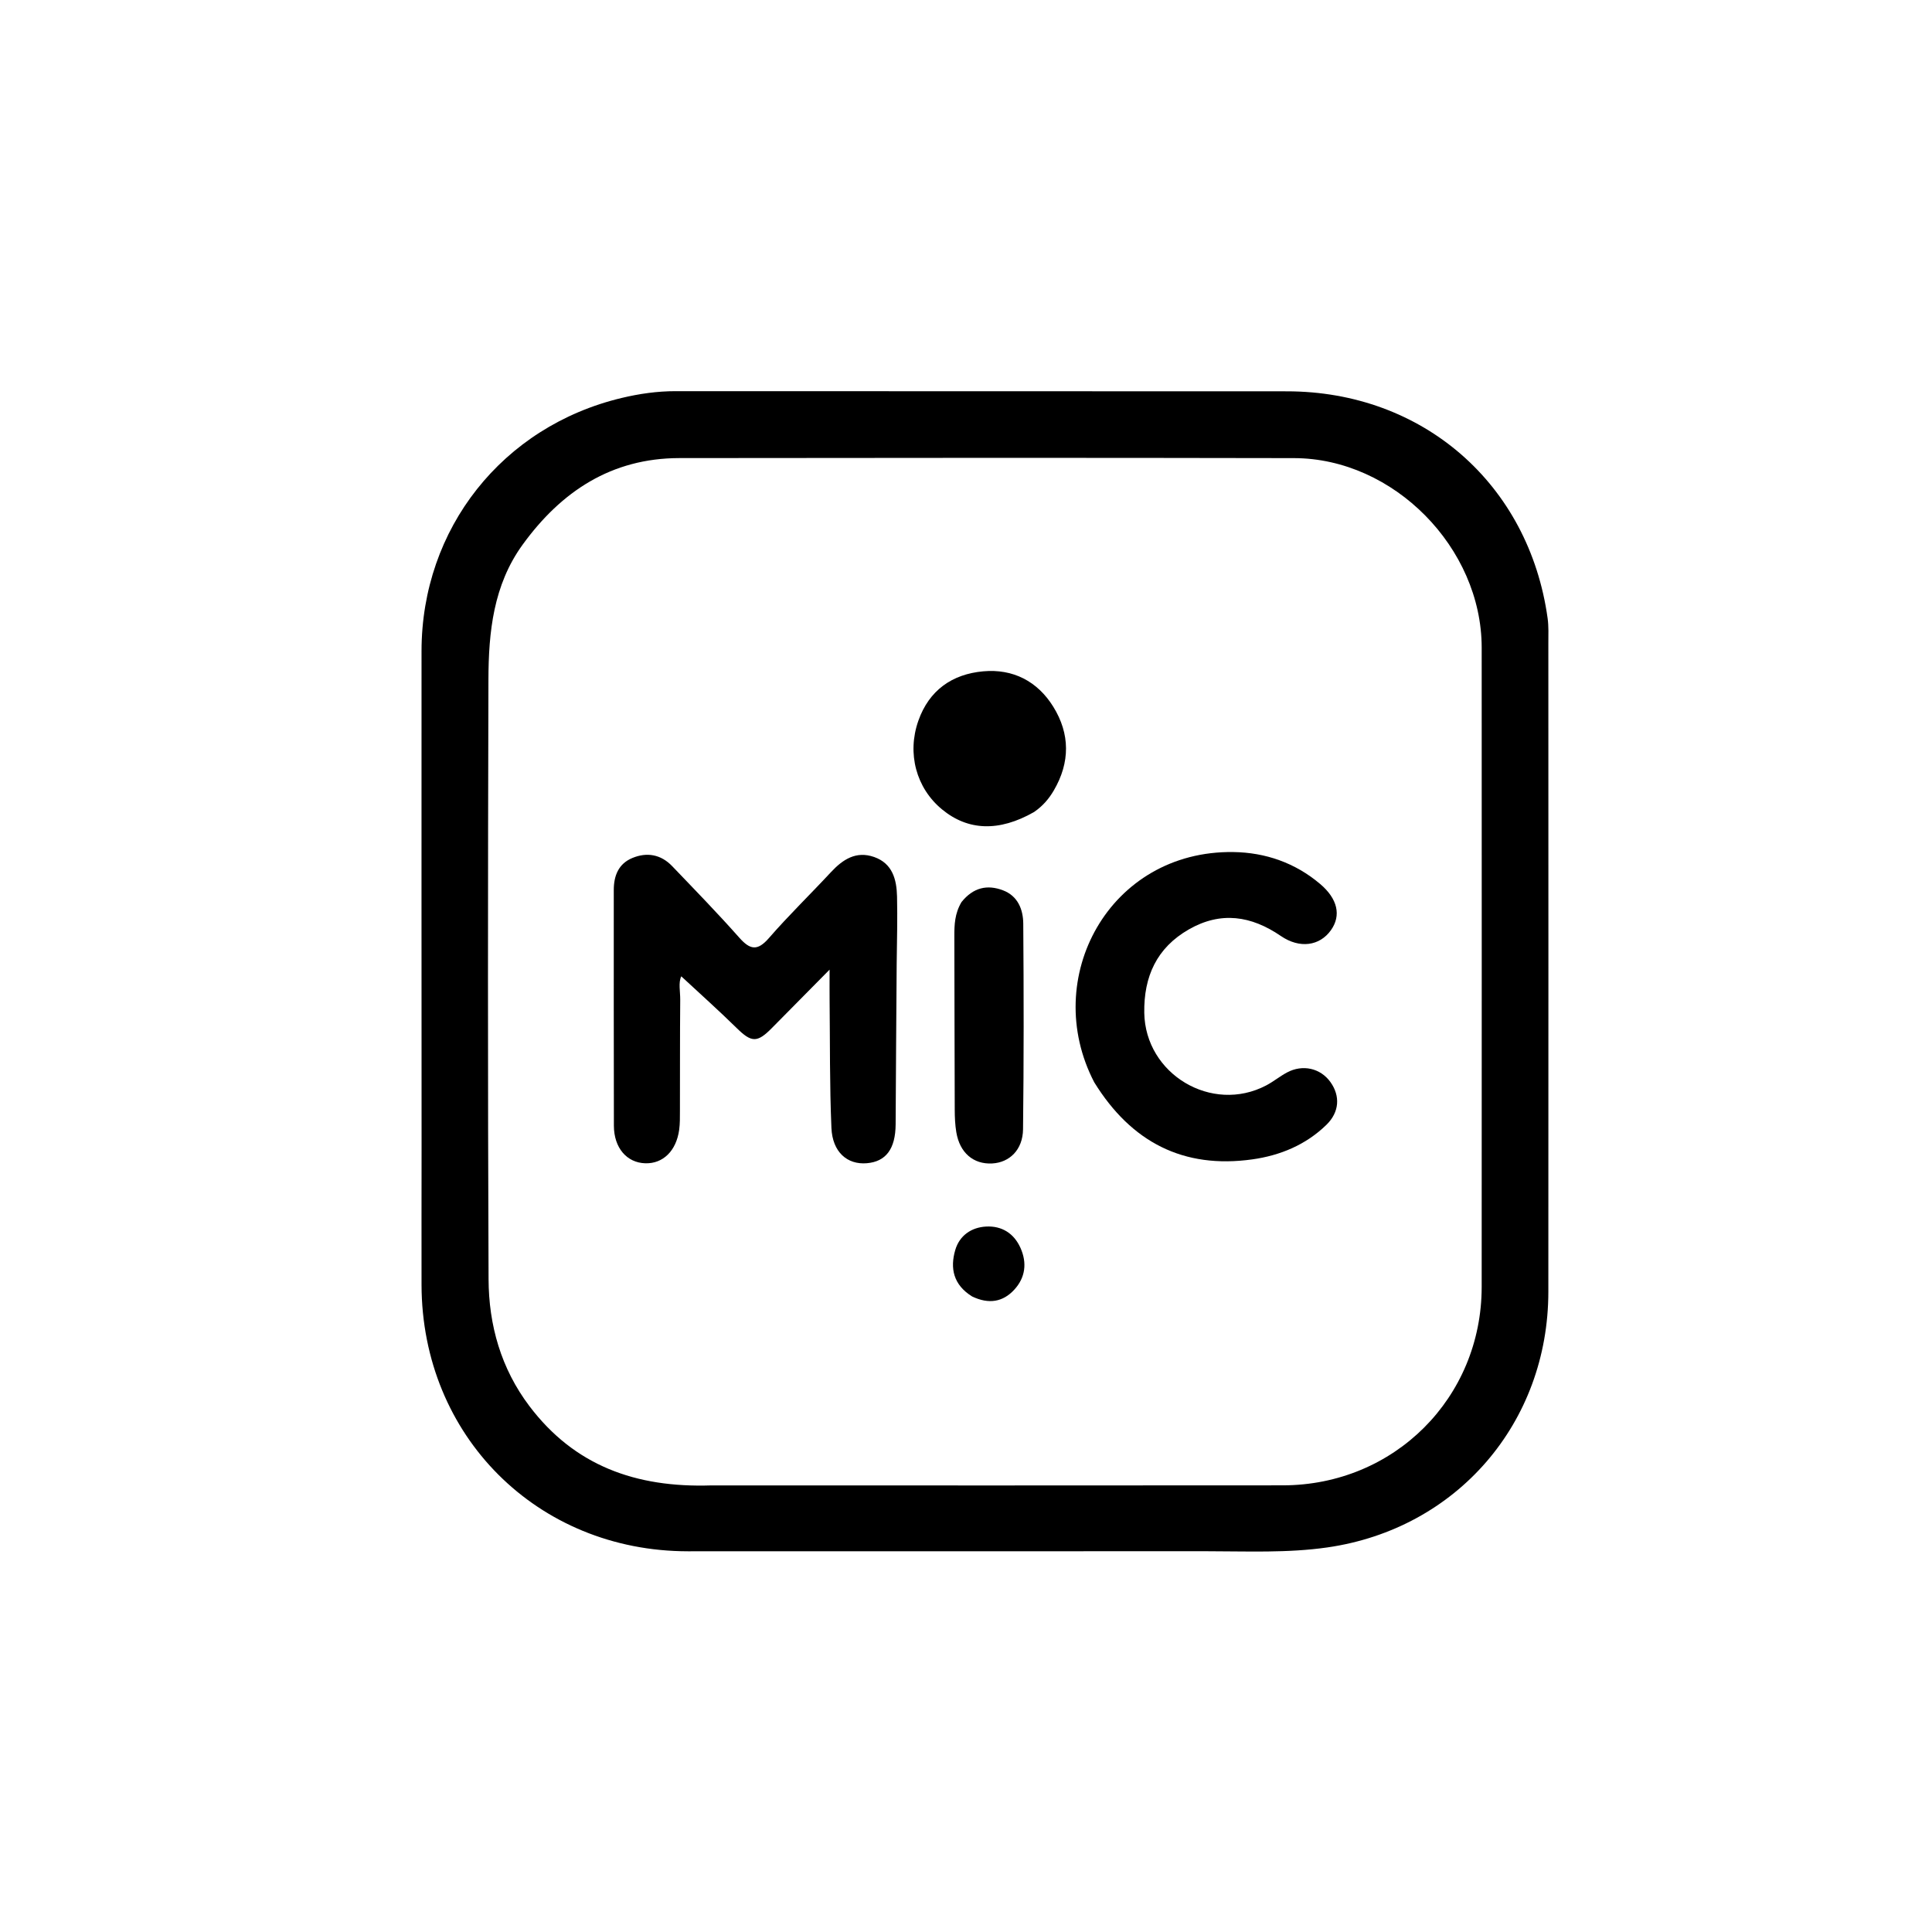
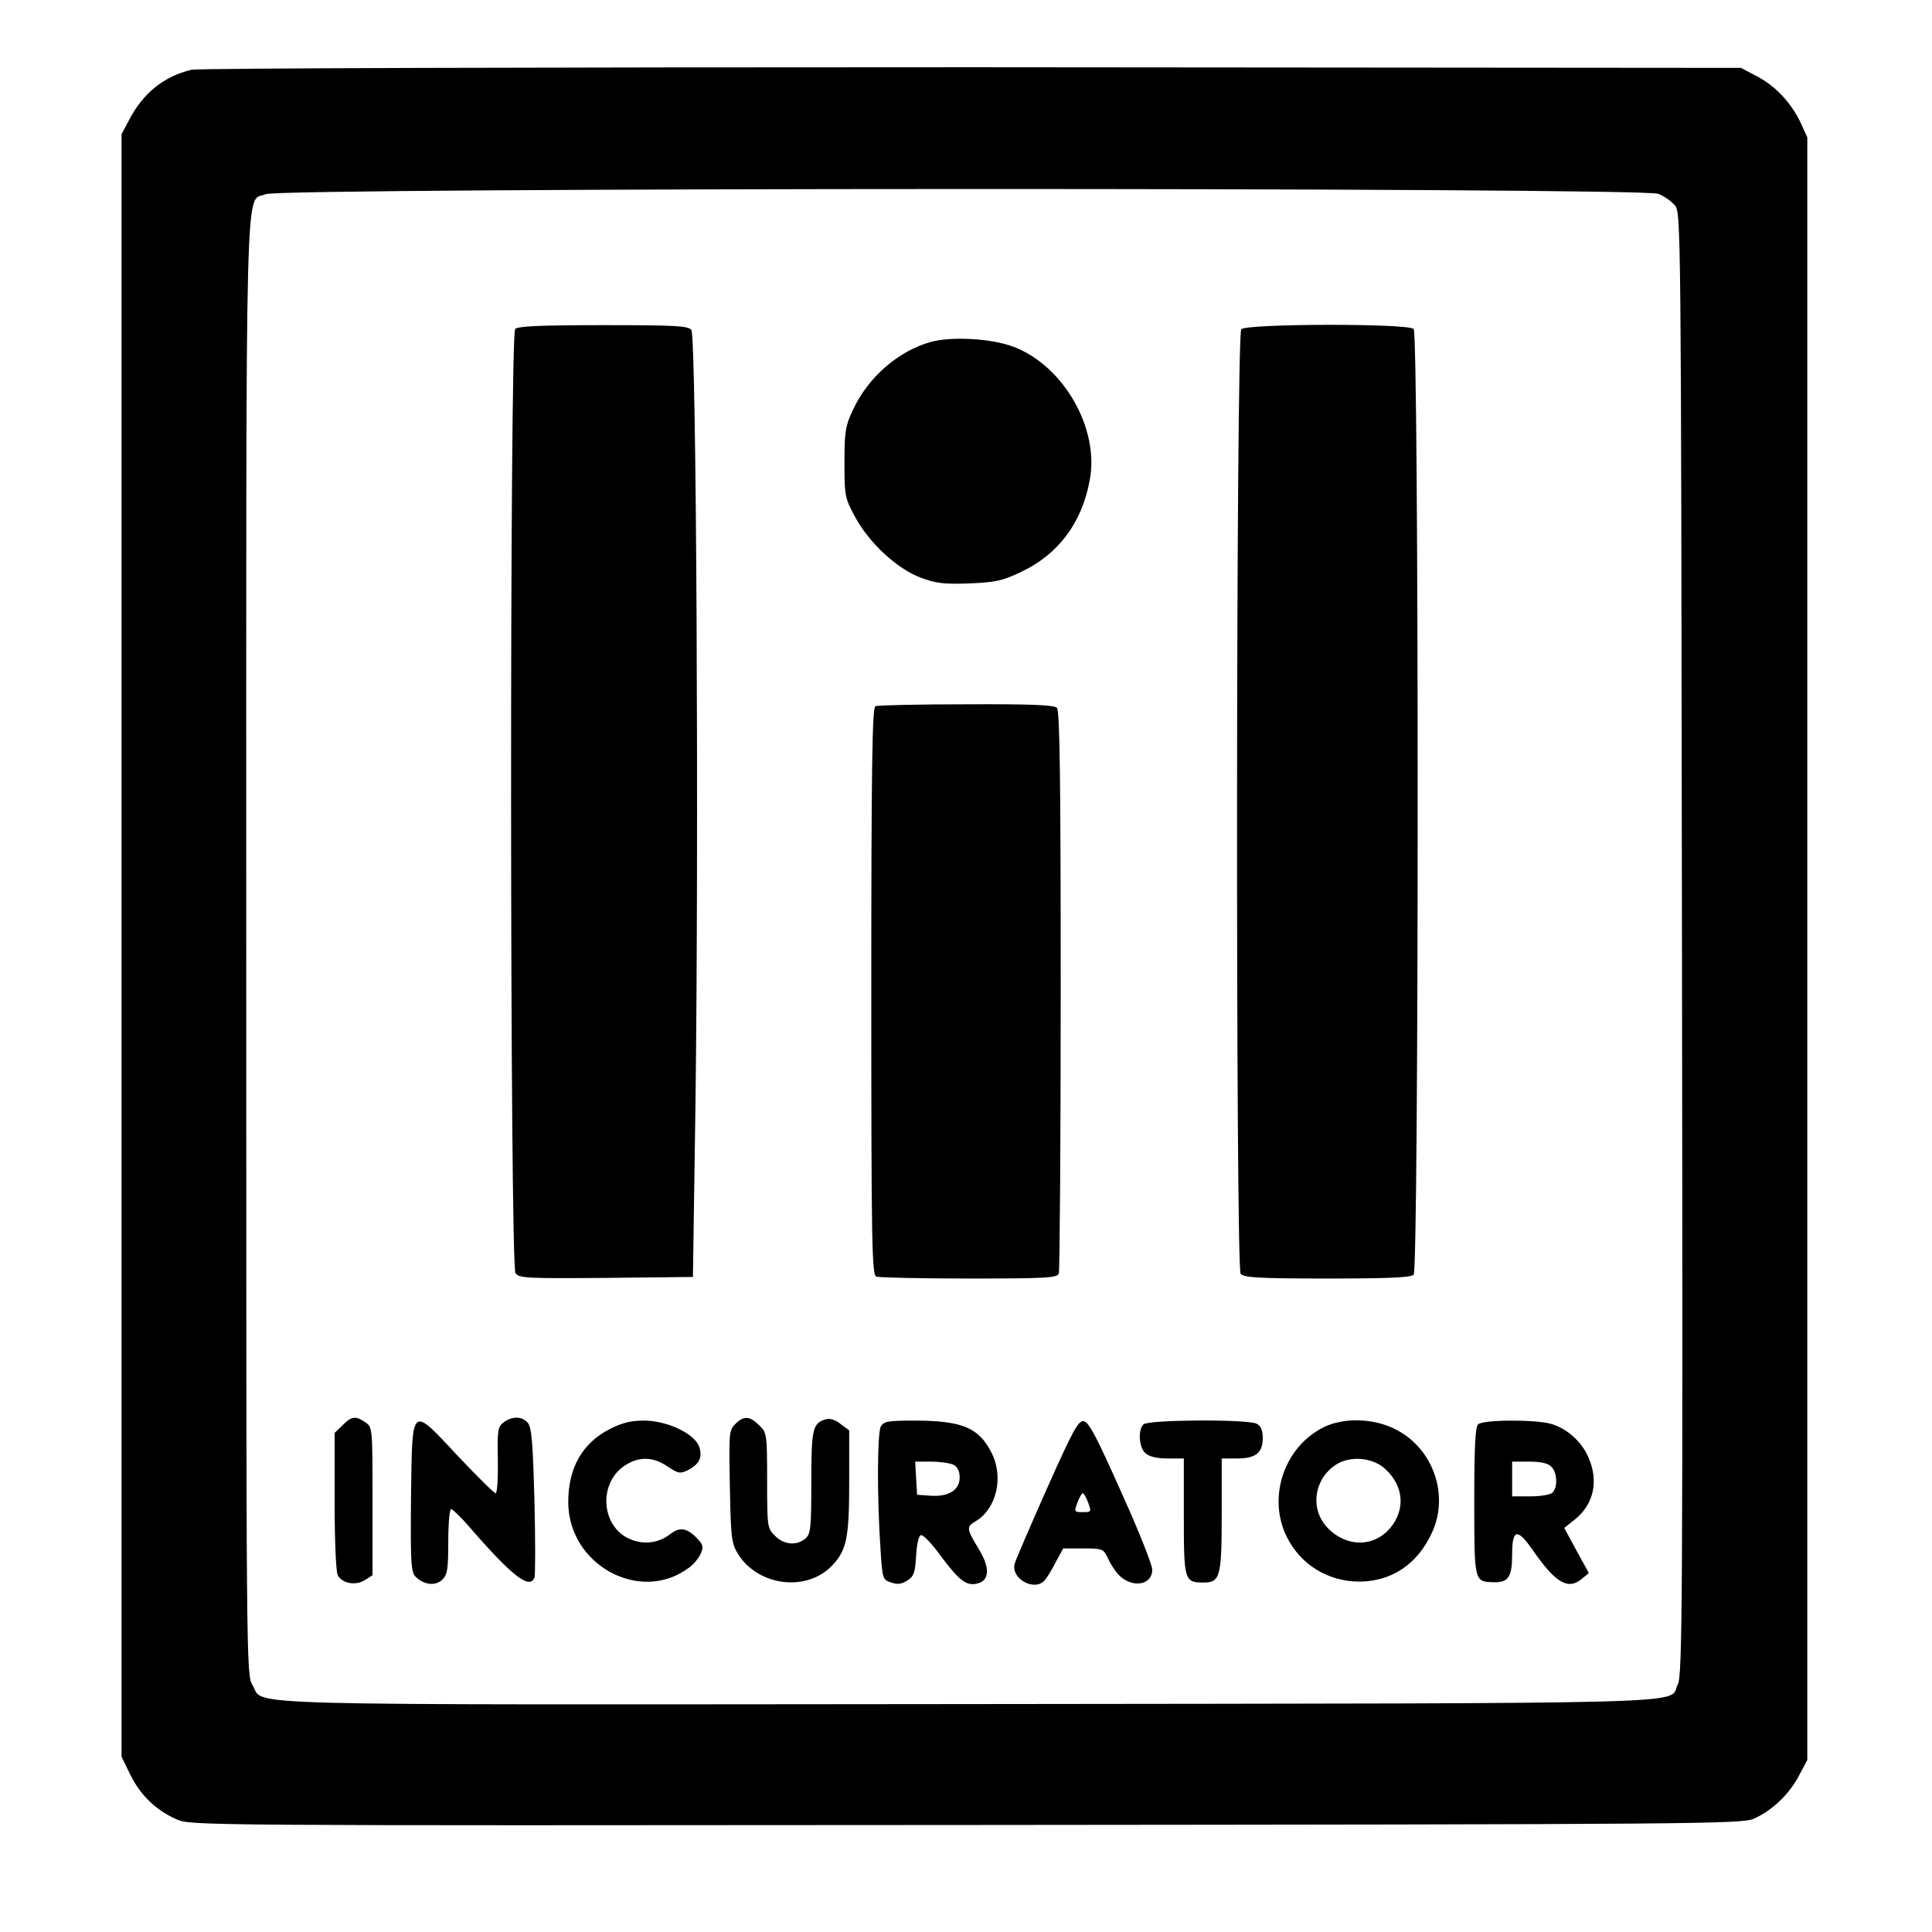
- <svg xmlns="http://www.w3.org/2000/svg" version="1.1" id="Layer_1" x="0px" y="0px" width="100%" viewBox="0 0 512 512" enable-background="new 0 0 512 512" xml:space="preserve">
-   <path fill="#000000" opacity="1" stroke="none" d=" M111.723,304   C111.715,259.838 111.683,216.175 111.71,172.513   C111.731,140.069 133.156,112.999 164.756,105.459   C169.446,104.34 174.205,103.659 179.07,103.663   C233.065,103.7 287.06,103.665 341.055,103.704   C377.053,103.729 405.199,128.254 410.138,163.86   C410.434,165.992 410.328,168.186 410.329,170.35   C410.338,227.678 410.362,285.006 410.329,342.334   C410.309,377.037 386.132,405.144 351.759,410.085   C341.199,411.603 330.476,411.096 319.812,411.092   C273.984,411.073 228.156,411.124 182.329,411.109   C142.377,411.095 111.796,380.499 111.711,340.496   C111.686,328.498 111.718,316.499 111.723,304  M188.529,393.648   C239.006,393.648 289.484,393.691 339.961,393.631   C369.49,393.596 392.648,370.447 392.661,341.044   C392.687,284.569 392.677,228.094 392.662,171.619   C392.655,145.171 369.338,121.461 342.958,121.407   C288.649,121.295 234.34,121.333 180.031,121.397   C162.033,121.419 148.733,130.226 138.485,144.368   C130.74,155.054 129.474,167.518 129.439,180.079   C129.291,233.055 129.257,286.032 129.475,339.008   C129.526,351.188 132.776,362.689 140.314,372.651   C152.199,388.358 168.391,394.314 188.529,393.648  z" />
-   <path fill="#000000" opacity="1" stroke="none" d=" M237.629,255.534   C237.506,269.987 237.443,283.975 237.353,297.963   C237.312,304.476 234.781,307.849 229.697,308.268   C224.517,308.694 220.61,305.298 220.336,298.914   C219.853,287.607 219.975,276.275 219.852,264.954   C219.829,262.841 219.849,260.727 219.849,256.963   C214.033,262.847 209.296,267.62 204.581,272.415   C200.638,276.424 199.157,276.308 195.175,272.394   C190.447,267.748 185.49,263.333 180.546,258.737   C179.737,260.395 180.285,262.737 180.266,264.952   C180.179,274.777 180.217,284.603 180.189,294.429   C180.184,296.092 180.214,297.774 179.988,299.414   C179.215,305.015 175.689,308.433 170.987,308.282   C166.109,308.126 162.703,304.206 162.686,298.325   C162.627,277.508 162.669,256.69 162.657,235.872   C162.655,232.062 163.922,228.891 167.585,227.374   C171.462,225.768 175.16,226.437 178.124,229.529   C184.116,235.78 190.16,241.99 195.898,248.469   C198.768,251.711 200.721,252.107 203.771,248.597   C209.008,242.57 214.761,236.995 220.201,231.141   C223.358,227.744 226.883,225.443 231.648,227.112   C236.53,228.822 237.621,233.078 237.725,237.595   C237.859,243.416 237.707,249.243 237.629,255.534  z" />
-   <path fill="#000000" opacity="1" stroke="none" d=" M289.981,286.812   C275.625,259.207 294.001,225.337 326.853,225.802   C335.362,225.923 343.233,228.654 349.855,234.265   C354.499,238.2 355.476,242.613 352.722,246.494   C349.749,250.686 344.45,251.476 339.432,248.043   C331.582,242.671 323.551,241.451 315.075,246.293   C306.538,251.17 303.091,258.814 303.245,268.405   C303.507,284.671 321.135,295.214 335.55,287.65   C337.46,286.648 339.156,285.241 341.059,284.221   C345.231,281.985 349.947,283.08 352.582,286.762   C355.213,290.441 354.972,294.716 351.516,298.086   C346.08,303.388 339.269,306.211 331.905,307.244   C313.625,309.809 299.803,302.714 289.981,286.812  z" />
-   <path fill="#000000" opacity="1" stroke="none" d=" M274.029,215.199   C264.744,220.492 256.51,220.173 249.614,214.47   C242.802,208.836 240.32,199.662 243.375,190.998   C246.227,182.91 252.332,178.655 260.557,177.908   C268.447,177.192 274.933,180.532 279.121,187.275   C283.601,194.488 283.608,202.052 279.283,209.453   C278.024,211.608 276.433,213.543 274.029,215.199  z" />
-   <path fill="#000000" opacity="1" stroke="none" d=" M254.804,239.064   C257.925,235.172 261.645,234.369 265.787,235.938   C269.756,237.441 271.146,241.021 271.174,244.785   C271.312,262.944 271.33,281.107 271.117,299.265   C271.054,304.684 267.549,308.082 262.937,308.327   C257.966,308.59 254.343,305.51 253.434,300.059   C253.107,298.101 253.023,296.084 253.015,294.093   C252.958,278.765 252.955,263.436 252.913,248.108   C252.905,245.086 253.003,242.103 254.804,239.064  z" />
-   <path fill="#000000" opacity="1" stroke="none" d=" M257.621,343.576   C252.609,340.469 251.751,336.061 253.155,331.26   C254.273,327.436 257.421,325.253 261.344,325.048   C265.477,324.832 268.708,326.84 270.437,330.705   C272.219,334.687 271.748,338.566 268.793,341.781   C265.786,345.053 262.042,345.692 257.621,343.576  z" />
+ <svg xmlns="http://www.w3.org/2000/svg" version="1.0" width="612pt" height="612pt" viewBox="0 0 612 612" preserveAspectRatio="xMidYMid meet">
+   <g transform="translate(0,612) scale(0.1,-0.1)" fill="#000000" stroke="none">
+     <path d="M607 5899 c-87 -20 -154 -74 -198 -159 l-24 -45 0 -2570 0 -2570 28 -57 c32 -65 81 -112 146 -141 45 -20 62 -20 2501 -18 2334 2 2457 3 2496 20 58 26 111 77 142 135 l27 51 0 2570 0 2570 -21 46 c-30 63 -79 116 -138 147 l-51 27 -2435 2 c-1401 0 -2451 -3 -2473 -8z m4646 -393 c18 -7 41 -23 52 -36 20 -22 20 -38 23 -2339 3 -2100 1 -2319 -13 -2346 -34 -65 152 -60 -2243 -63 -2404 -2 -2231 -7 -2272 60 -20 33 -20 44 -20 2336 0 2540 -5 2358 62 2387 48 21 4361 22 4411 1z" />
+     <path d="M1632 5078 c-18 -18 -17 -2967 1 -2991 11 -16 37 -17 287 -15 l275 3 8 545 c11 826 3 2435 -13 2455 -11 13 -52 15 -279 15 -194 0 -270 -3 -279 -12z" />
+     <path d="M3932 5077 c-17 -20 -18 -2973 -2 -2992 10 -12 58 -15 274 -15 190 0 265 3 274 12 17 17 17 2979 0 2996 -18 18 -531 17 -546 -1z" />
+     <path d="M2949 5037 c-104 -29 -199 -112 -247 -215 -24 -51 -27 -69 -27 -167 0 -106 1 -112 34 -173 45 -83 133 -164 208 -192 48 -18 74 -21 153 -18 81 3 105 8 162 35 120 56 195 156 220 292 31 163 -82 361 -240 422 -70 27 -197 34 -263 16z" />
+     <path d="M2773 3883 c-10 -4 -13 -194 -13 -903 0 -809 2 -898 16 -904 9 -3 141 -6 294 -6 244 0 279 2 284 16 3 9 6 413 6 898 0 673 -3 885 -12 894 -9 9 -86 12 -287 11 -152 0 -282 -3 -288 -6z" />
+     <path d="M1085 1605 l-25 -24 0 -216 c0 -121 4 -224 10 -235 14 -26 57 -34 86 -15 l24 15 0 235 c0 230 0 234 -22 249 -31 22 -45 20 -73 -9z" />
+     <path d="M1595 1614 c-18 -13 -20 -26 -18 -119 1 -58 -2 -105 -7 -105 -5 0 -57 52 -117 115 -153 164 -147 169 -151 -127 -2 -205 0 -238 14 -252 25 -26 62 -31 84 -11 17 16 20 32 20 122 0 56 4 103 9 103 4 0 31 -26 58 -57 136 -157 191 -199 206 -160 3 6 3 116 0 242 -5 186 -9 233 -21 248 -18 21 -50 22 -77 1z" />
+     <path d="M2329 1609 c-20 -20 -20 -29 -17 -197 3 -165 5 -180 26 -215 64 -102 219 -121 299 -35 45 48 53 87 53 262 l0 165 -27 20 c-17 14 -34 19 -47 15 -42 -12 -46 -30 -46 -199 0 -144 -2 -164 -18 -178 -27 -24 -69 -21 -97 8 -24 23 -25 28 -25 175 0 147 -1 152 -25 175 -30 30 -49 31 -76 4z" />
+     <path d="M1931 1593 c-87 -45 -131 -123 -131 -232 1 -198 227 -322 381 -208 15 10 32 31 38 44 10 22 9 29 -10 49 -32 34 -55 38 -85 15 -37 -29 -84 -35 -127 -17 -95 39 -103 182 -14 236 43 27 87 25 131 -5 33 -22 40 -24 63 -13 38 19 49 41 38 75 -15 42 -102 83 -175 83 -41 0 -70 -7 -109 -27z" />
+     <path d="M2790 1601 c-11 -21 -12 -223 -1 -385 6 -98 7 -100 34 -109 21 -7 34 -5 52 7 20 13 24 25 27 78 2 36 8 63 15 65 7 3 37 -29 67 -71 57 -76 80 -92 116 -81 34 11 35 49 4 102 -44 73 -44 76 -12 95 65 40 88 139 49 216 -40 79 -92 101 -238 102 -91 0 -103 -2 -113 -19z m231 -121 c12 -7 19 -21 19 -40 0 -40 -35 -62 -92 -58 l-43 3 -3 53 -3 52 51 0 c28 0 60 -5 71 -10z" />
+     <path d="M3317 1406 c-53 -119 -99 -226 -103 -240 -12 -48 65 -89 96 -51 7 8 23 34 35 58 l23 42 63 0 c61 0 64 -1 78 -30 7 -16 22 -40 33 -52 42 -45 108 -36 108 15 0 15 -44 126 -99 247 -76 171 -102 221 -118 223 -17 3 -34 -28 -116 -212z m130 -46 c11 -29 10 -30 -17 -30 -27 0 -28 1 -17 30 6 17 14 30 17 30 3 0 11 -13 17 -30z" />
+     <path d="M3622 1608 c-18 -18 -14 -73 6 -91 12 -11 36 -17 70 -17 l52 0 0 -184 c0 -202 2 -209 62 -209 53 0 58 17 58 215 l0 178 49 0 c59 0 81 18 81 65 0 24 -6 38 -19 45 -29 15 -344 13 -359 -2z" />
+     <path d="M4193 1599 c-125 -62 -179 -222 -117 -347 44 -89 131 -142 231 -142 102 1 183 55 229 155 56 120 3 269 -117 328 -69 35 -163 37 -226 6z m197 -134 c57 -54 62 -127 14 -185 -54 -64 -144 -61 -203 5 -52 60 -37 152 32 196 46 29 118 22 157 -16z" />
+     <path d="M4682 1608 c-9 -9 -12 -77 -12 -244 0 -253 0 -254 59 -256 49 -2 61 16 61 88 0 80 16 84 63 17 73 -106 113 -131 157 -95 l23 19 -39 71 -39 72 34 27 c60 48 76 123 42 198 -22 50 -69 91 -119 105 -52 14 -215 13 -230 -2z m232 -134 c19 -18 21 -65 4 -82 -7 -7 -38 -12 -70 -12 l-58 0 0 55 0 55 54 0 c36 0 60 -5 70 -16z" />
+   </g>
</svg>
